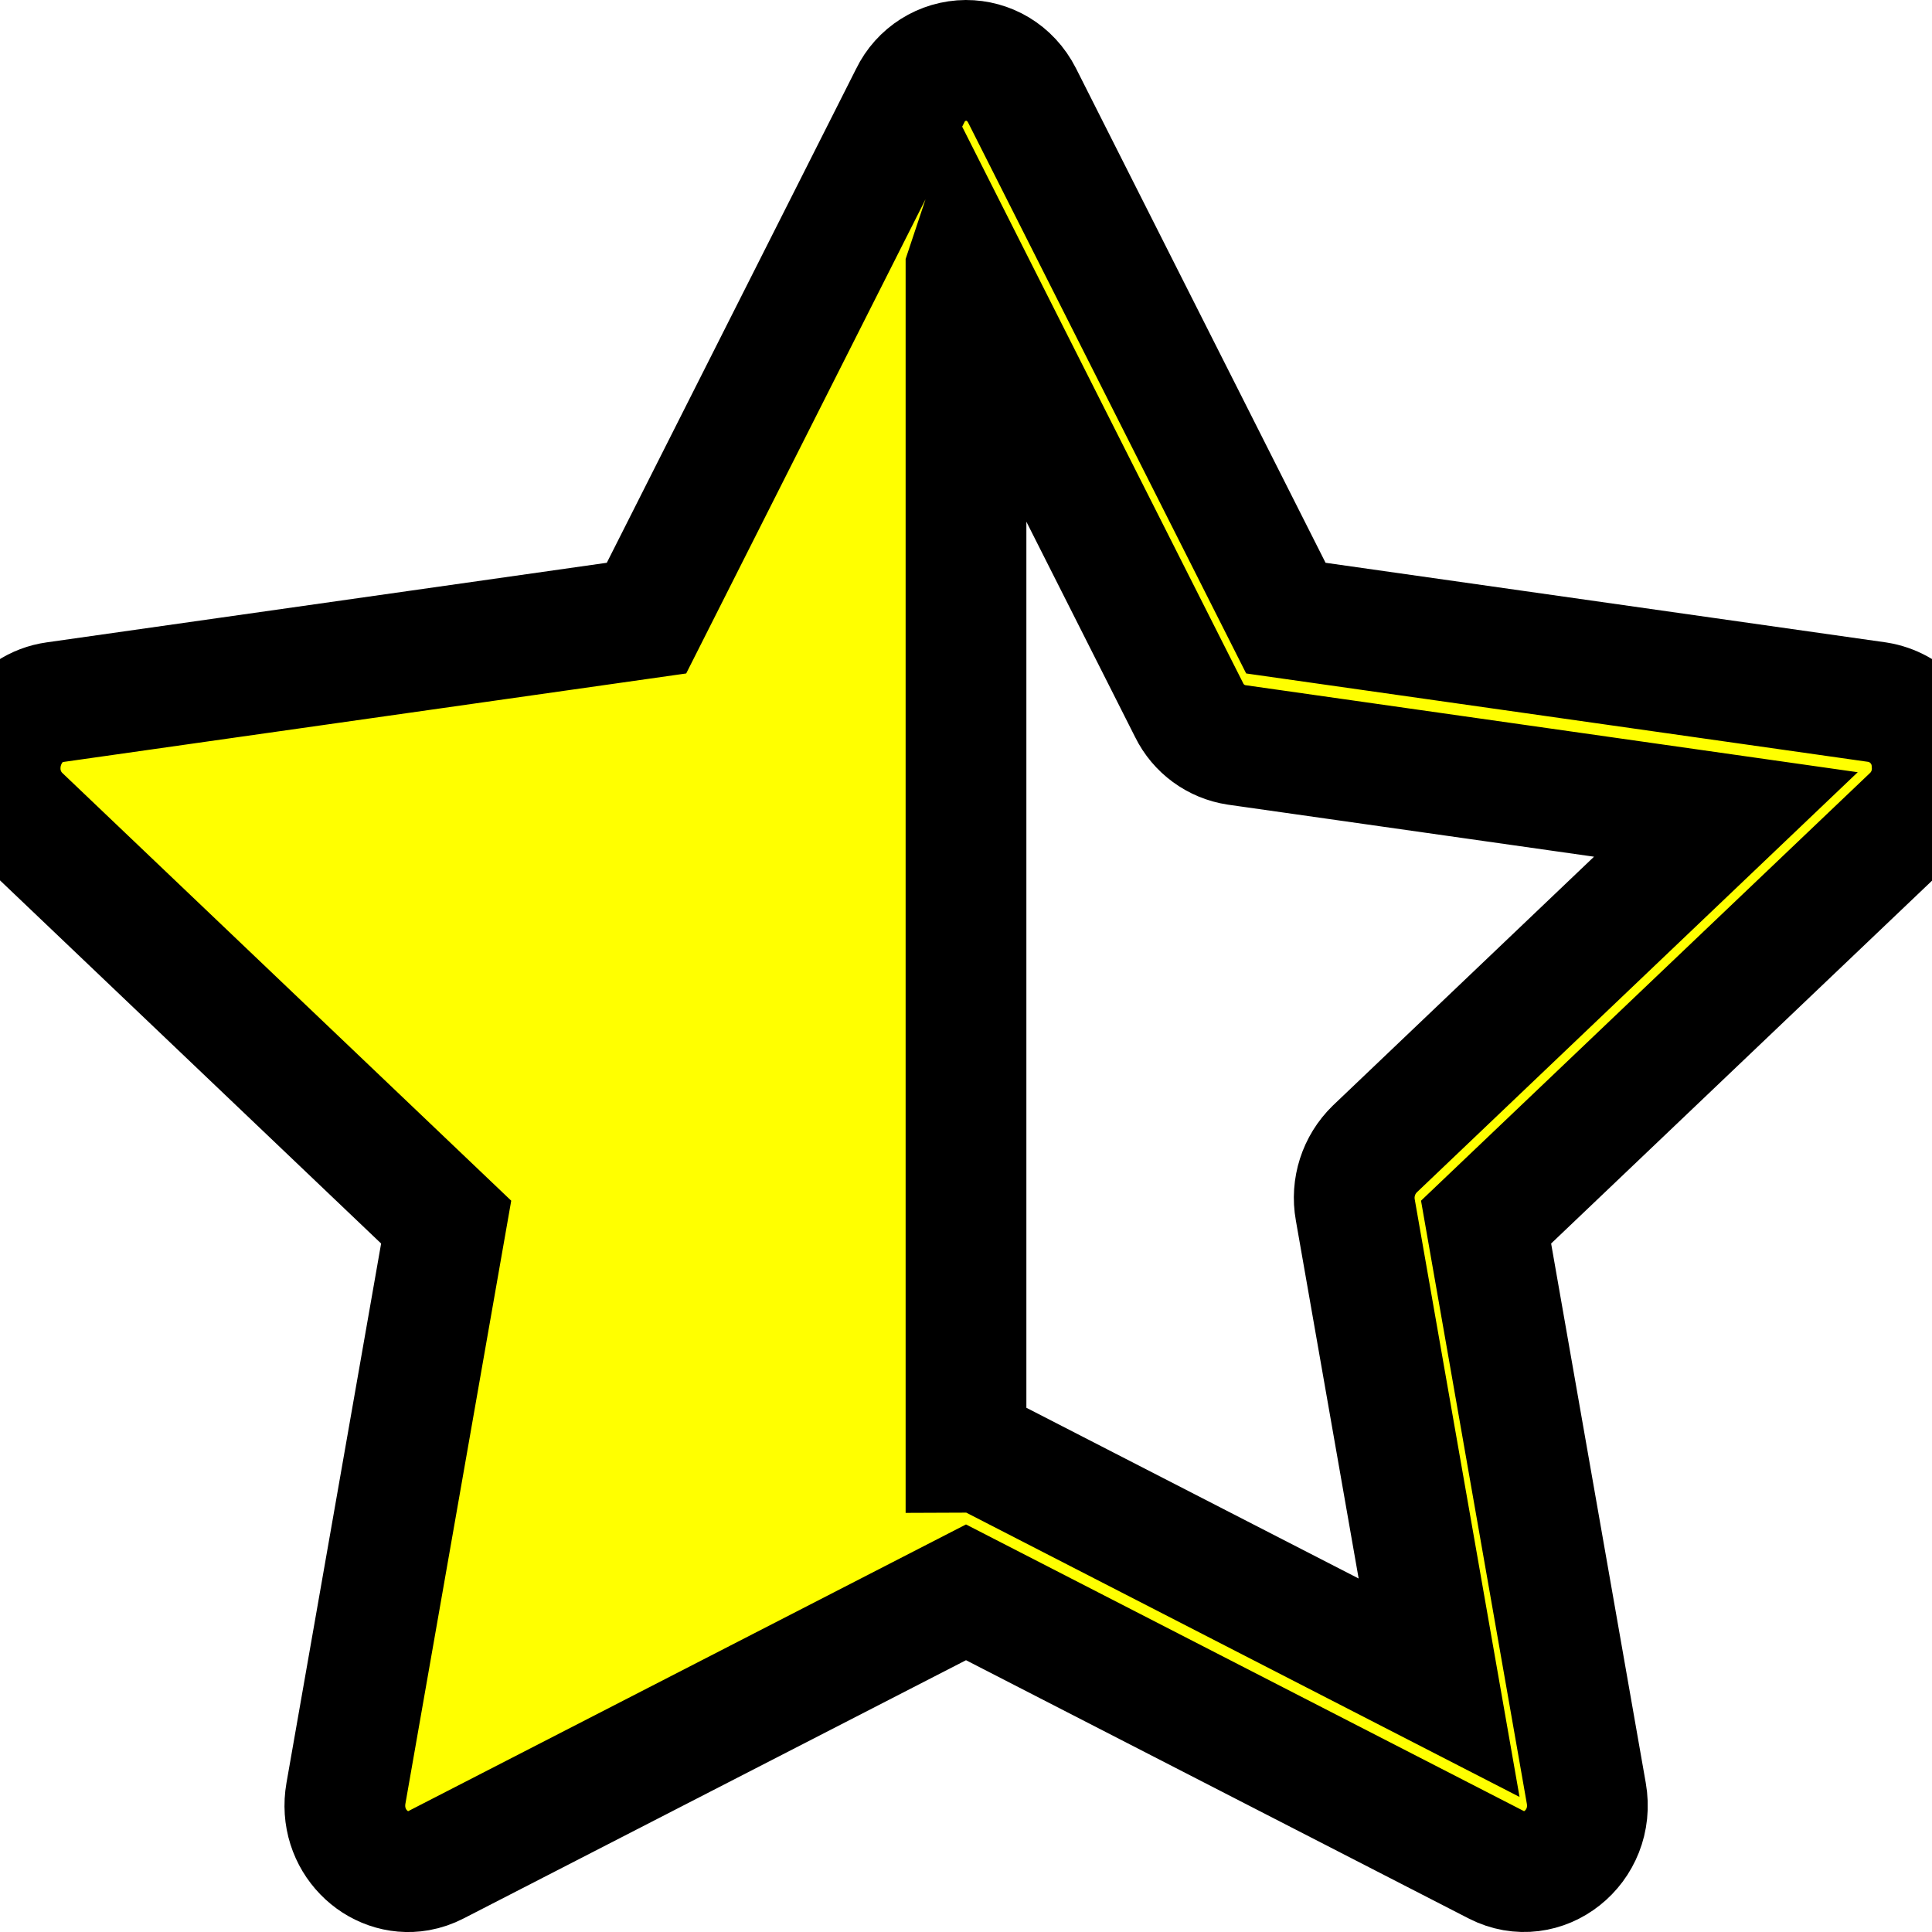
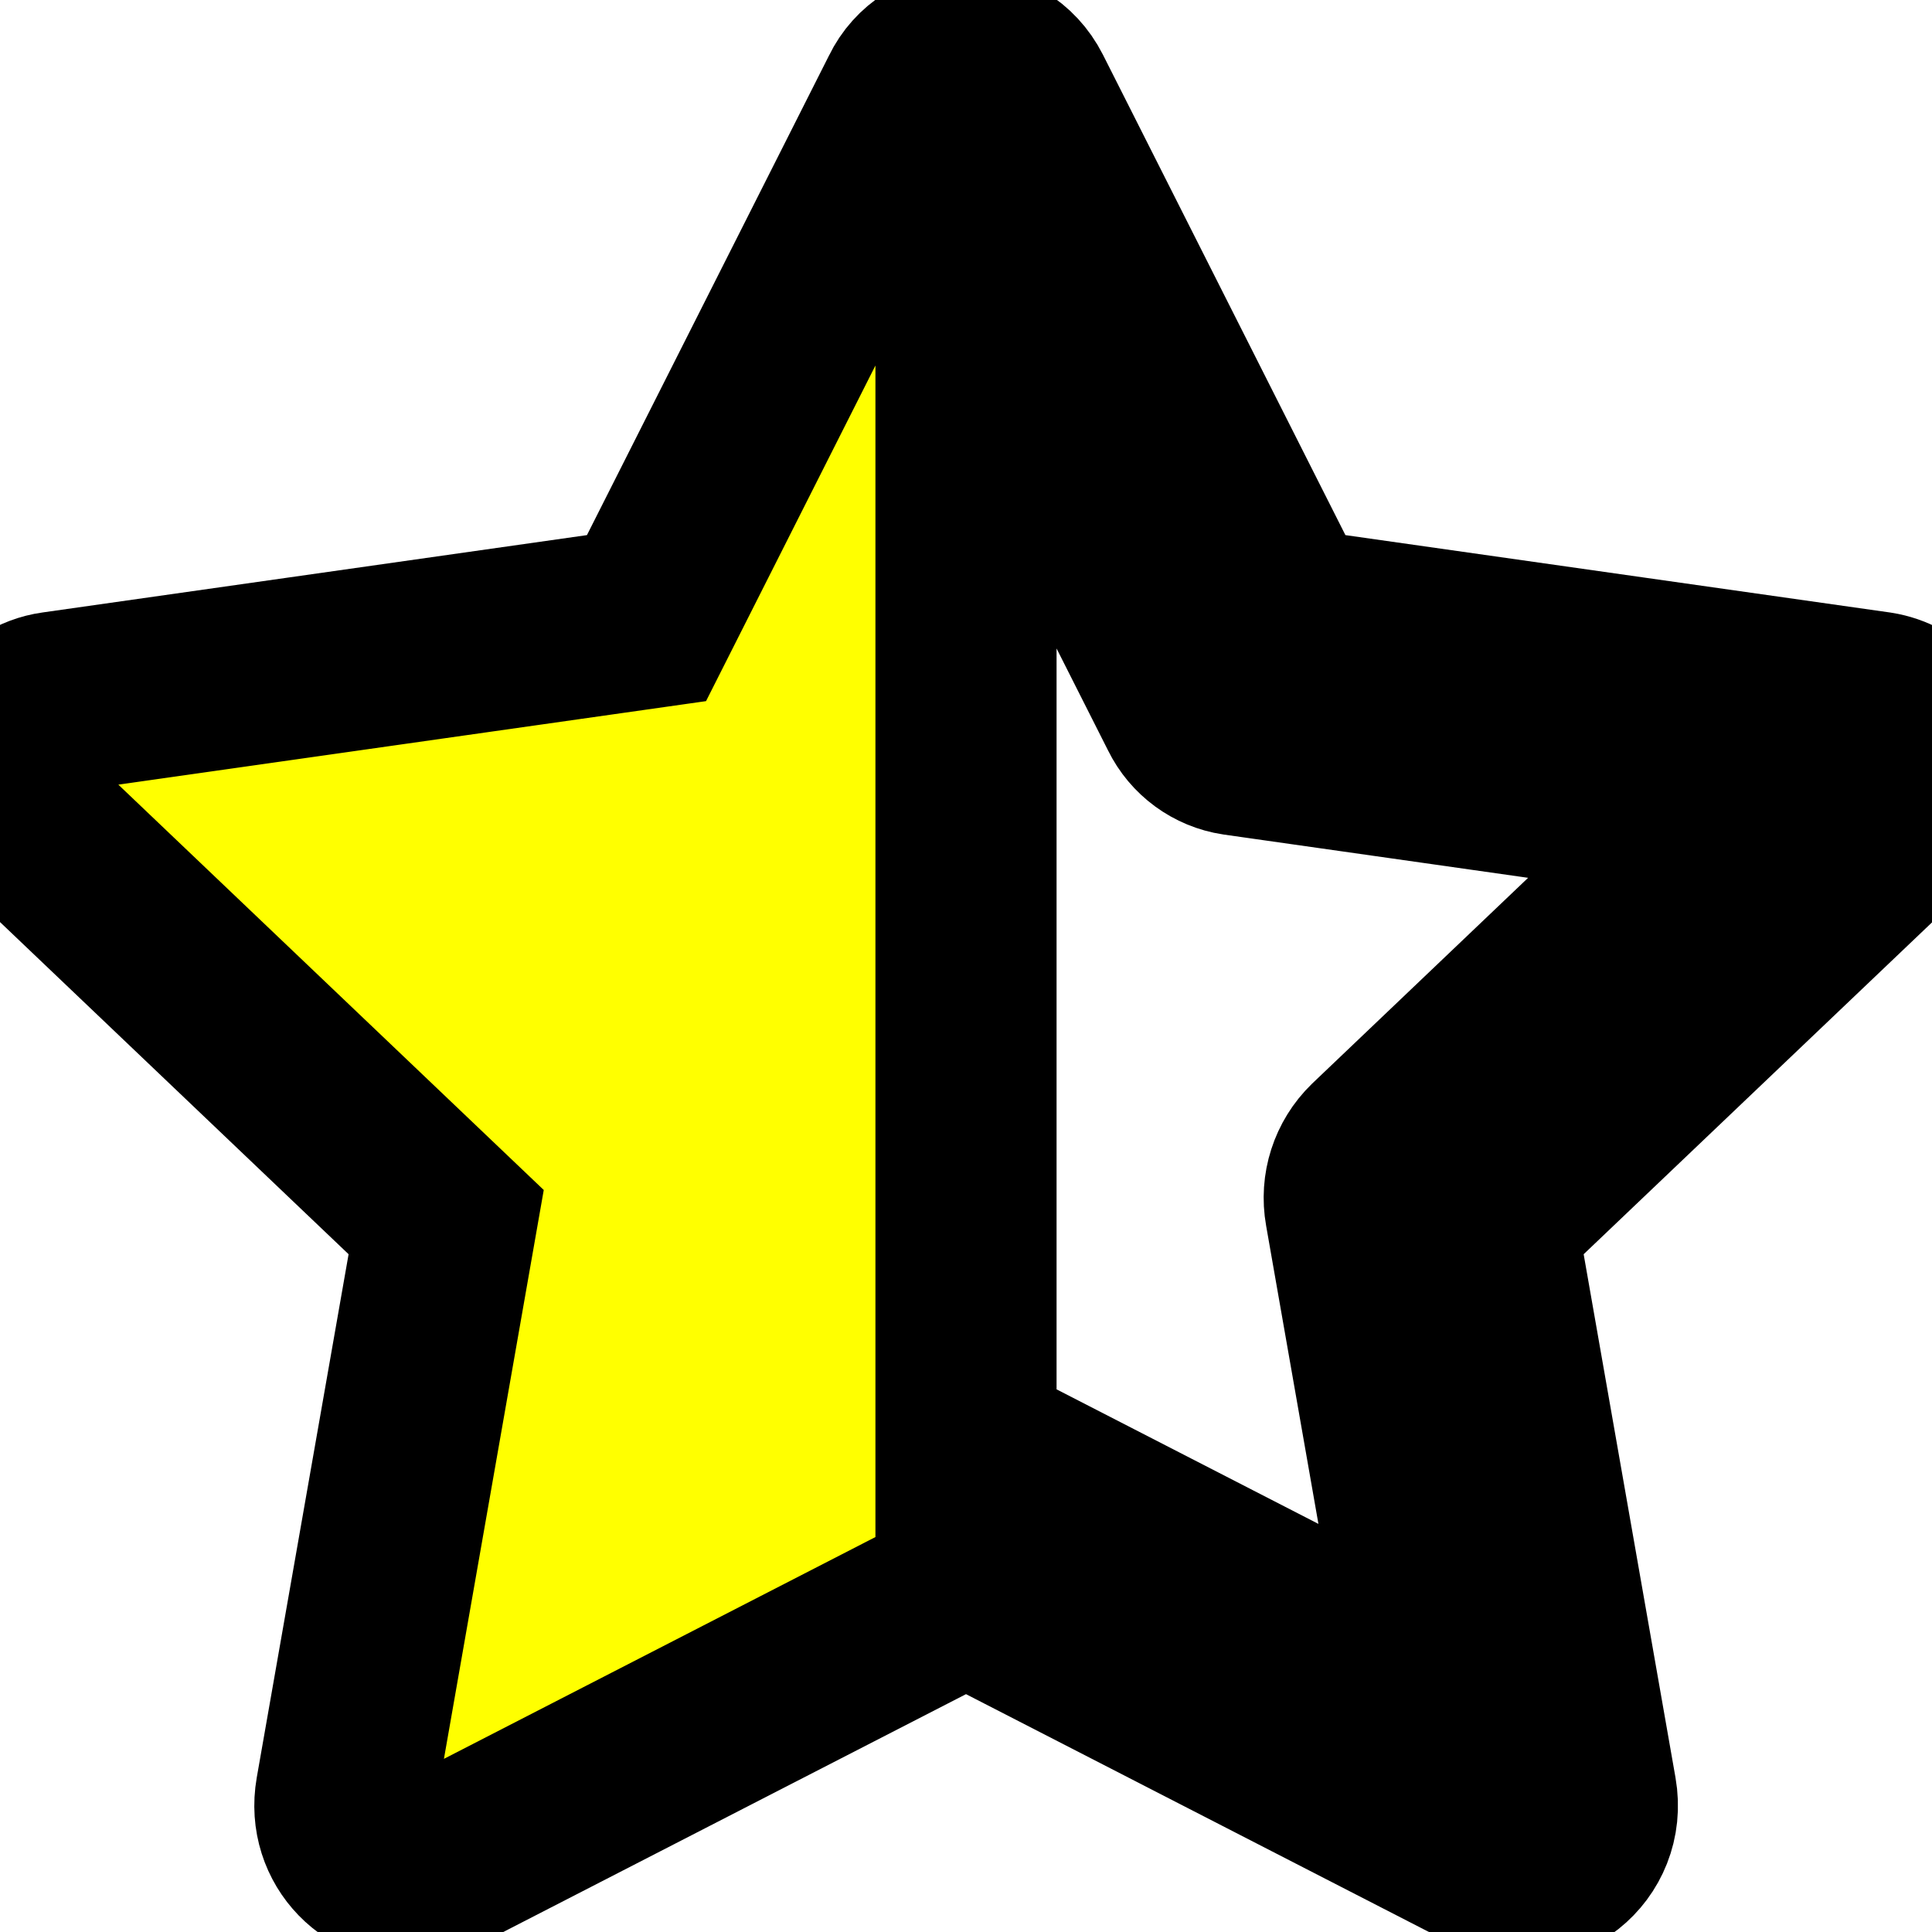
<svg xmlns="http://www.w3.org/2000/svg" width="16" height="16" fill="yellow" stroke="black" class="bi bi-star-half" viewBox="0 0 16 16">
-   <path d="M5.354 5.119 7.538.792A.516.516 0 0 1 8 .5c.183 0 .366.097.465.292l2.184 4.327 4.898.696A.537.537 0 0 1 16 6.32a.548.548 0 0 1-.17.445l-3.523 3.356.83 4.73c.078.443-.36.79-.746.592L8 13.187l-4.389 2.256a.52.52 0 0 1-.146.05c-.342.06-.668-.254-.6-.642l.83-4.73L.173 6.765a.55.55 0 0 1-.172-.403.58.58 0 0 1 .085-.302.513.513 0 0 1 .37-.245l4.898-.696zM8 12.027a.5.5 0 0 1 .232.056l3.686 1.894-.694-3.957a.565.565 0 0 1 .162-.505l2.907-2.77-4.052-.576a.525.525 0 0 1-.393-.288L8.001 2.223 8 2.226v9.8z" />
+   <path d="M5.354 5.119 7.538.792A.516.516 0 0 1 8 .5c.183 0 .366.097.465.292l2.184 4.327 4.898.696A.537.537 0 0 1 16 6.32a.548.548 0 0 1-.17.445l-3.523 3.356.83 4.73c.078.443-.36.79-.746.592L8 13.187l-4.389 2.256a.52.52 0 0 1-.146.05c-.342.06-.668-.254-.6-.642l.83-4.73L.173 6.765a.55.55 0 0 1-.172-.403.58.58 0 0 1 .085-.302.513.513 0 0 1 .37-.245l4.898-.696zM8 12.027a.5.5 0 0 1 .232.056l3.686 1.894-.694-3.957a.565.565 0 0 1 .162-.505l2.907-2.77-4.052-.576a.525.525 0 0 1-.393-.288L8.001 2.223 8 2.226v9.8z" stroke-width="1.5" />
</svg>
